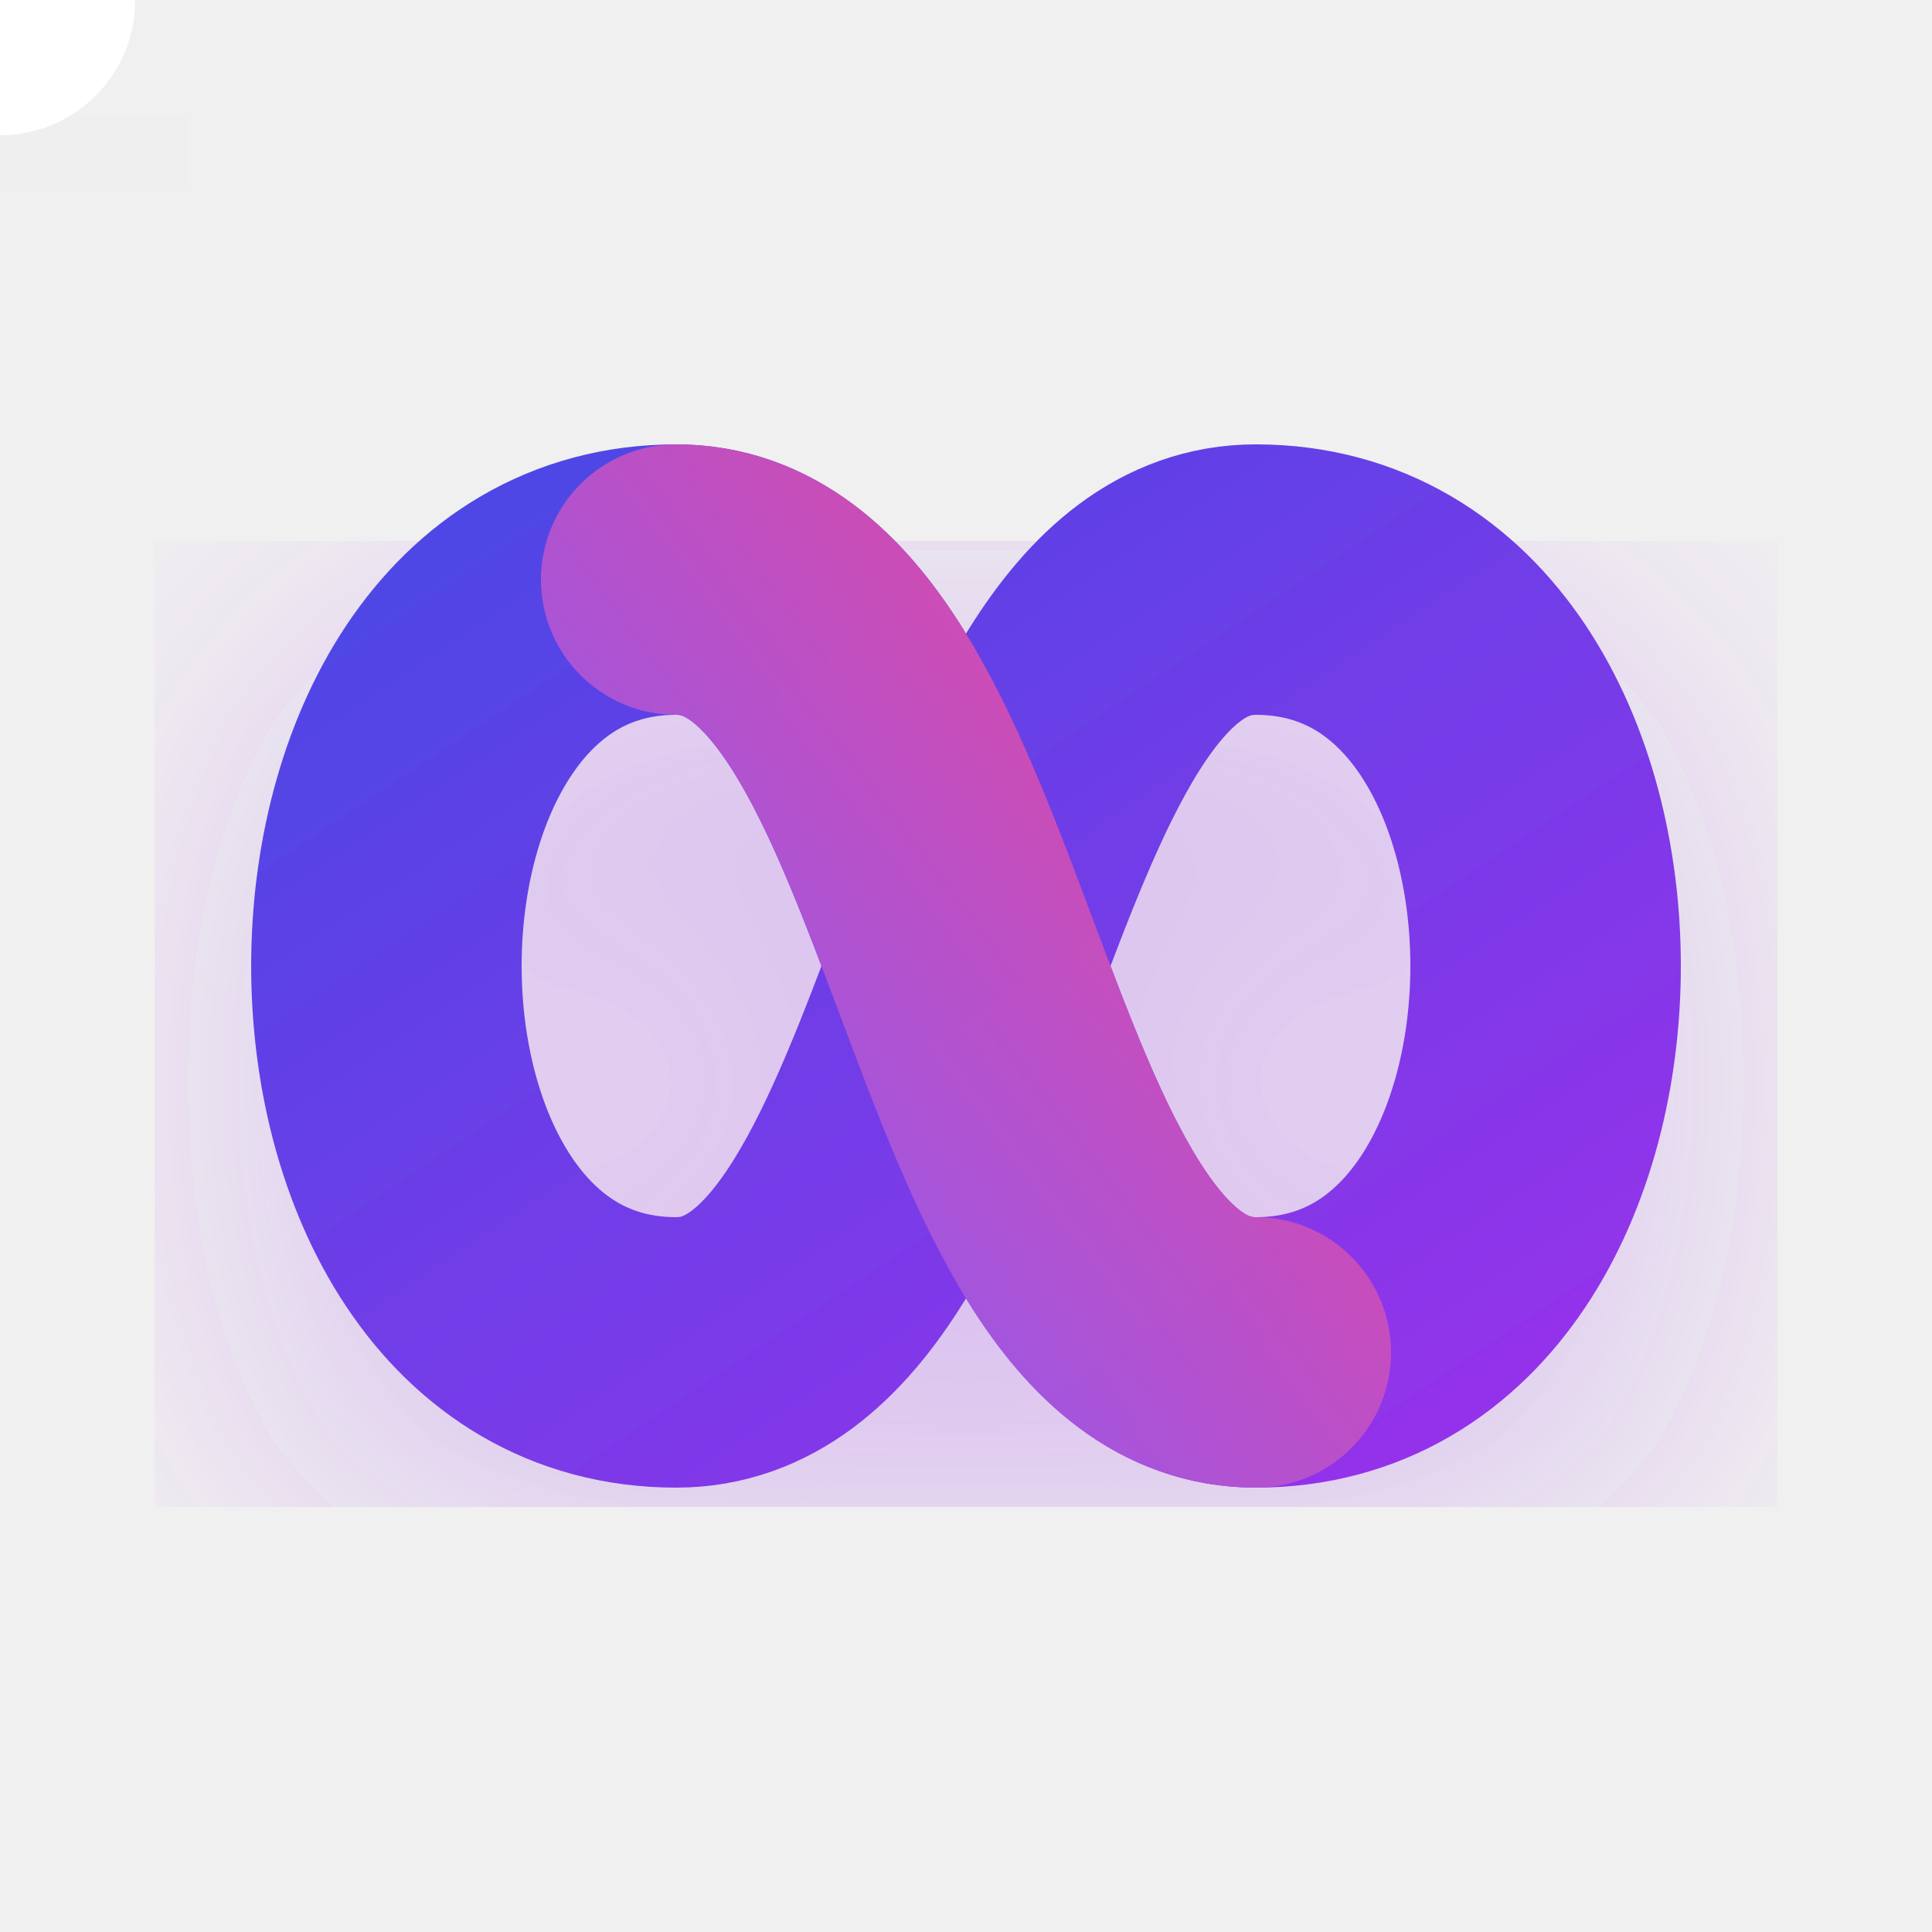
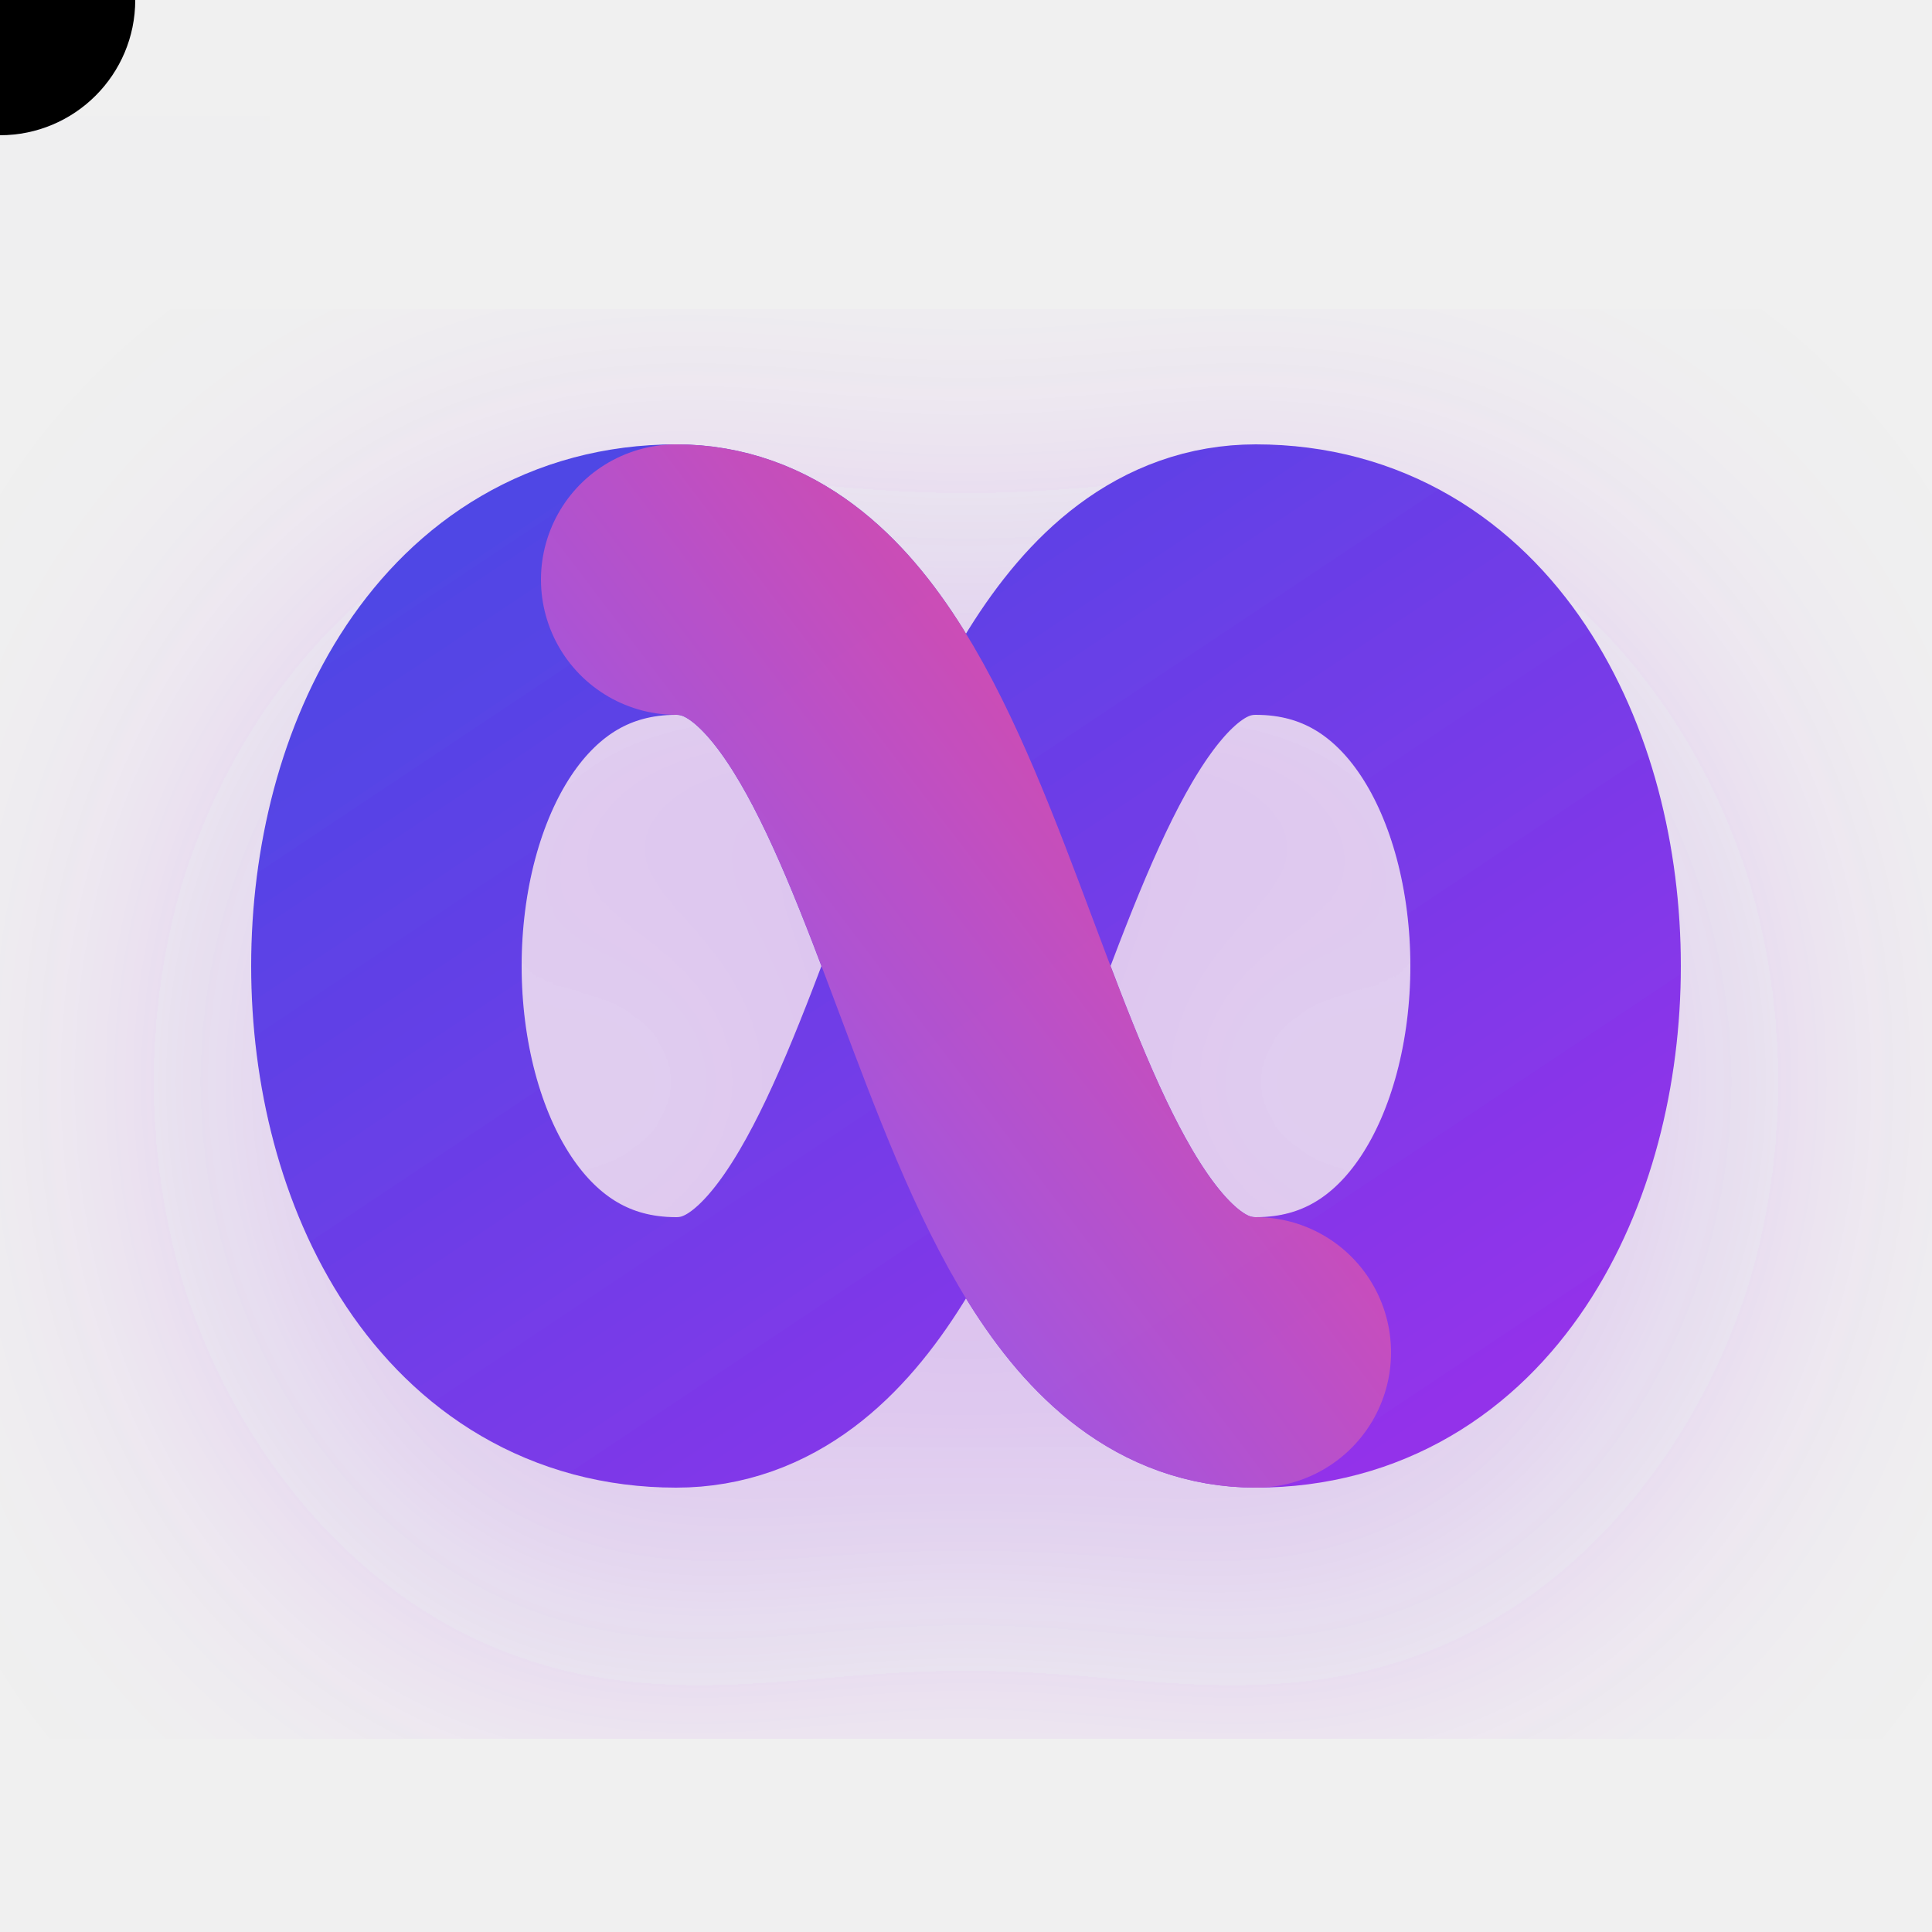
<svg xmlns="http://www.w3.org/2000/svg" viewBox="0 0 100 100">
  <defs>
    <linearGradient id="g1" x1="0%" y1="0%" x2="100%" y2="100%">
      <stop offset="0%" stop-color="#4F46E5" />
      <stop offset="100%" stop-color="#9333EA" />
    </linearGradient>
    <linearGradient id="g2" x1="100%" y1="0%" x2="0%" y2="100%">
      <stop offset="0%" stop-color="#EC4899" />
      <stop offset="100%" stop-color="#8B5CF6" />
    </linearGradient>
-     <filter id="glow" x="-20%" y="-20%" width="140%" height="140%">
+     <filter id="glow" x="-50%" y="-50%" width="200%" height="200%" color-interpolation-filters="sRGB">
      <feDropShadow dx="0" dy="6" stdDeviation="10" flood-color="#9333ea" flood-opacity="0.3" />
    </filter>
  </defs>
  <path d="M35 30 C 15 30 15 70 35 70 C 50 70 50 30 65 30 C 85 30 85 70 65 70 C 50 70 50 30 35 30 Z" fill="none" stroke="url(#g1)" stroke-width="14" stroke-linecap="round" stroke-linejoin="round" filter="url(#glow)" />
  <path d="M35 30 C 50 30 50 70 65 70" fill="none" stroke="url(#g2)" stroke-width="14" stroke-linecap="round" stroke-linejoin="round" opacity="0.95" />
-   <circle r="7" fill="#fff" filter="url(#glow)">
-     <animateMotion dur="4s" repeatCount="indefinite" path="M35 30 C 15 30 15 70 35 70 C 50 70 50 30 65 30 C 85 30 85 70 65 70 C 50 70 50 30 35 30 Z" />
+   <circle r="7" filter="url(#glow)">
+     <animate attributeName="fill" values="#ffffff;#ec4899;#8b5cf6;#4f46e5;#ffffff" dur="4s" repeatCount="indefinite" />
+     <animateMotion dur="4s" repeatCount="indefinite" path="M35 30 C 15 30 15 70 35 70 C 50 70 50 30 65 30 C 85 30 85 70 65 70 C 50 70 50 30 35 30 Z" calcMode="linear" />
  </circle>
</svg>
